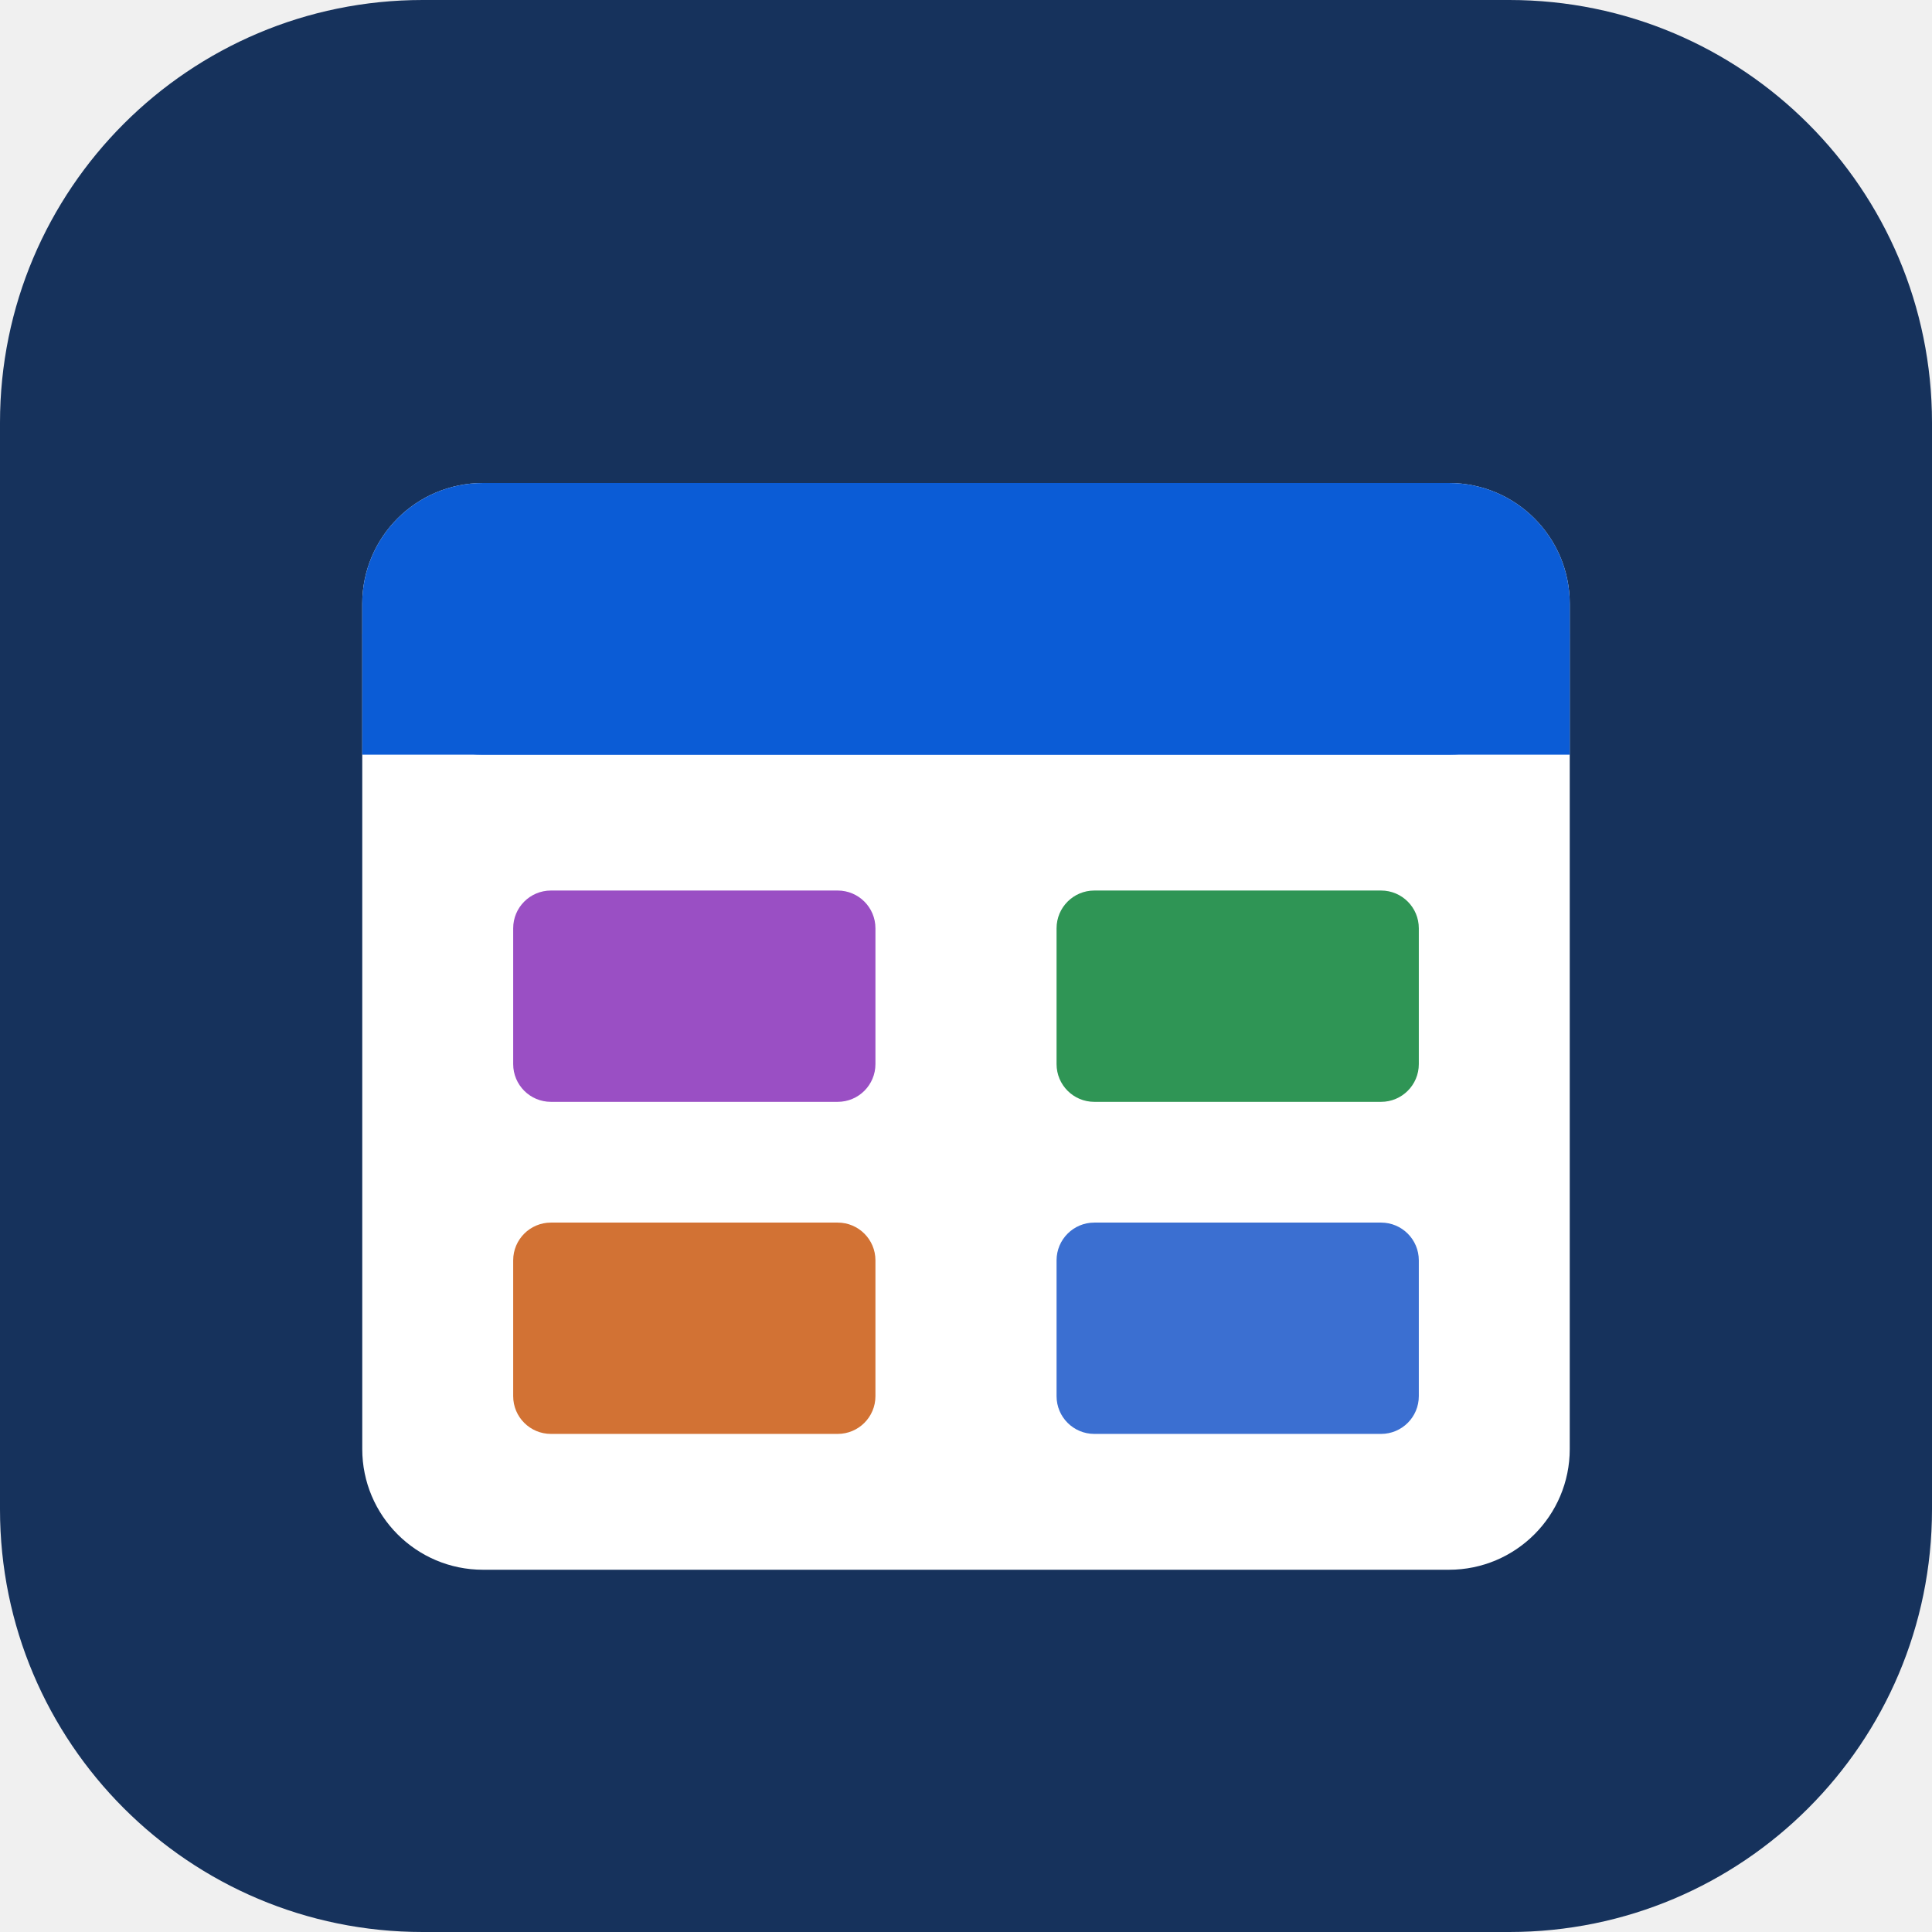
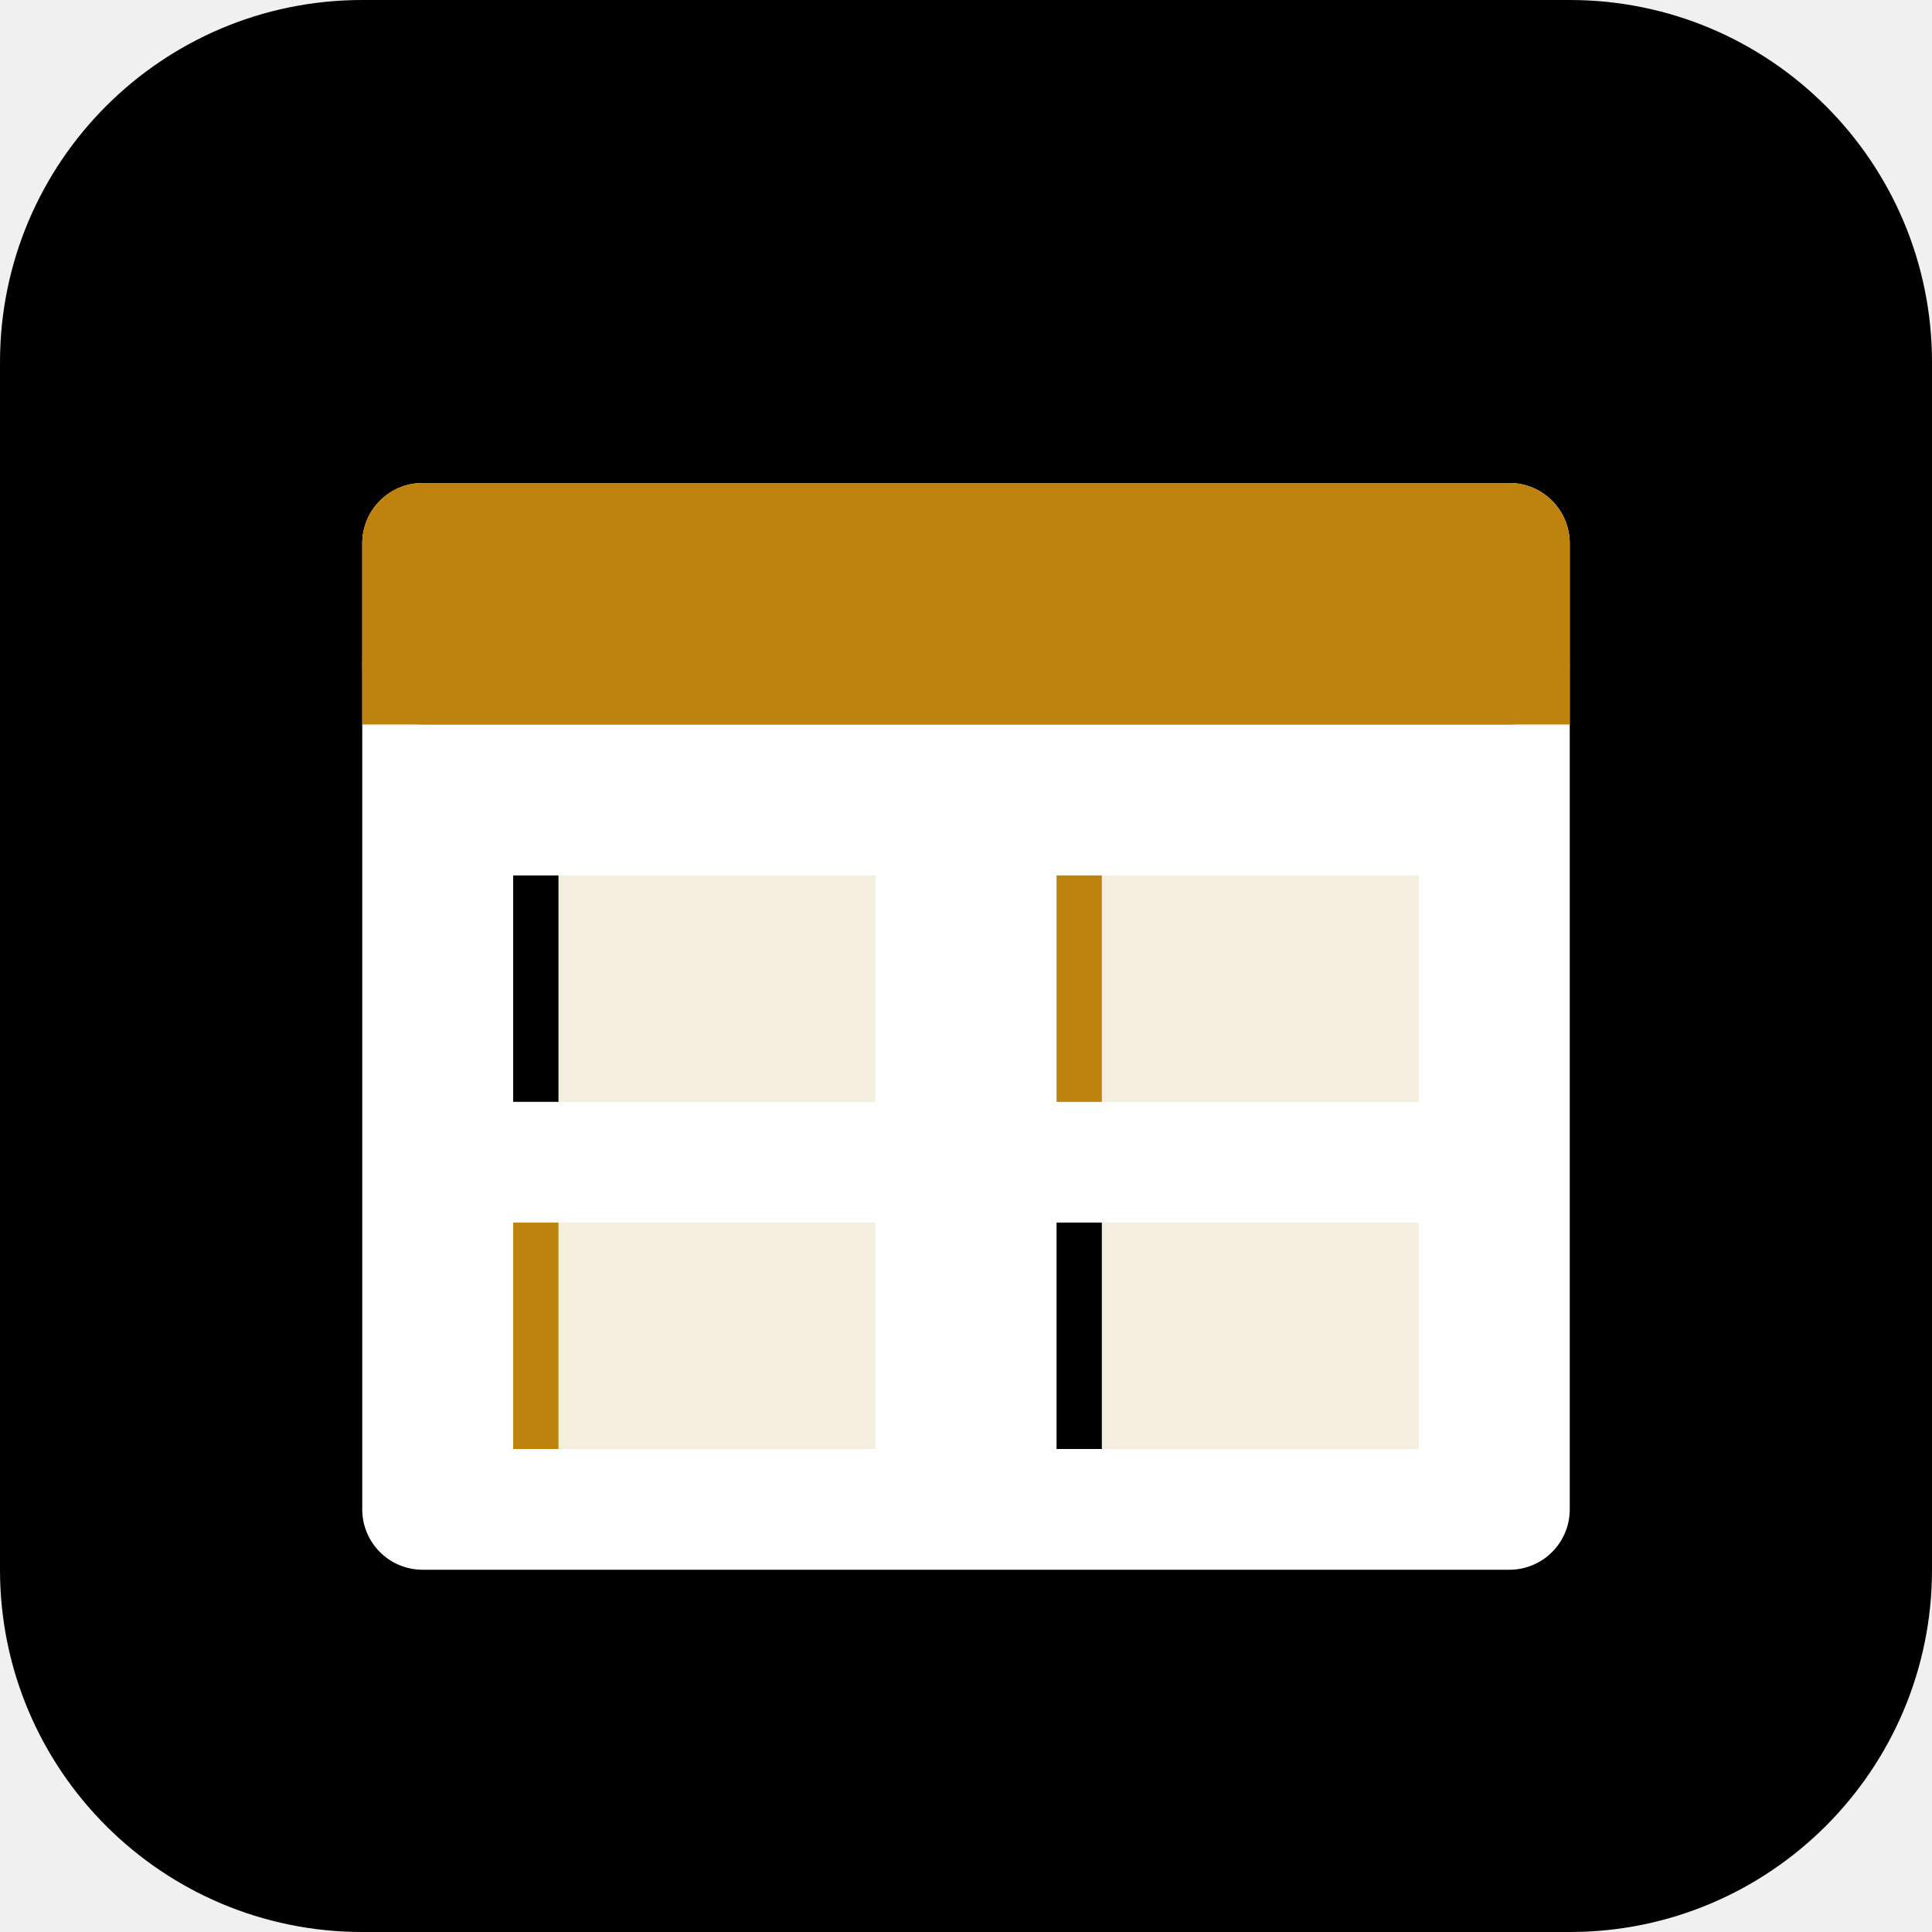
<svg xmlns="http://www.w3.org/2000/svg" viewBox="0 0 512 512">
-   <rect width="512" height="512" rx="112" fill="#16325c" />
-   <rect x="96" y="128" width="320" height="288" rx="32" fill="#fff" />
-   <rect x="96" y="128" width="320" height="72" rx="32" fill="#0b5cd6" />
-   <rect x="96" y="168" width="320" height="32" fill="#0b5cd6" />
-   <rect x="136" y="236" width="96" height="56" rx="10" fill="#9a4fc4" />
-   <rect x="280" y="236" width="96" height="56" rx="10" fill="#2f9555" />
-   <rect x="136" y="324" width="96" height="56" rx="10" fill="#d27234" />
-   <rect x="280" y="324" width="96" height="56" rx="10" fill="#3b6fd1" />
+   <rect width="512" height="512" rx="96" fill="#000" />
+   <rect x="96" y="128" width="320" height="288" rx="16" fill="#fff" />
+   <rect x="96" y="128" width="320" height="64" rx="16" fill="#be830e" />
+   <rect x="96" y="176" width="320" height="16" fill="#be830e" />
+   <rect x="136" y="232" width="96" height="60" fill="#f5edde" />
+   <rect x="136" y="232" width="12" height="60" fill="#000" />
+   <rect x="280" y="232" width="96" height="60" fill="#f5edde" />
+   <rect x="280" y="232" width="12" height="60" fill="#be830e" />
+   <rect x="136" y="324" width="96" height="60" fill="#f5edde" />
+   <rect x="136" y="324" width="12" height="60" fill="#be830e" />
+   <rect x="280" y="324" width="96" height="60" fill="#f5edde" />
+   <rect x="280" y="324" width="12" height="60" fill="#000" />
</svg>
